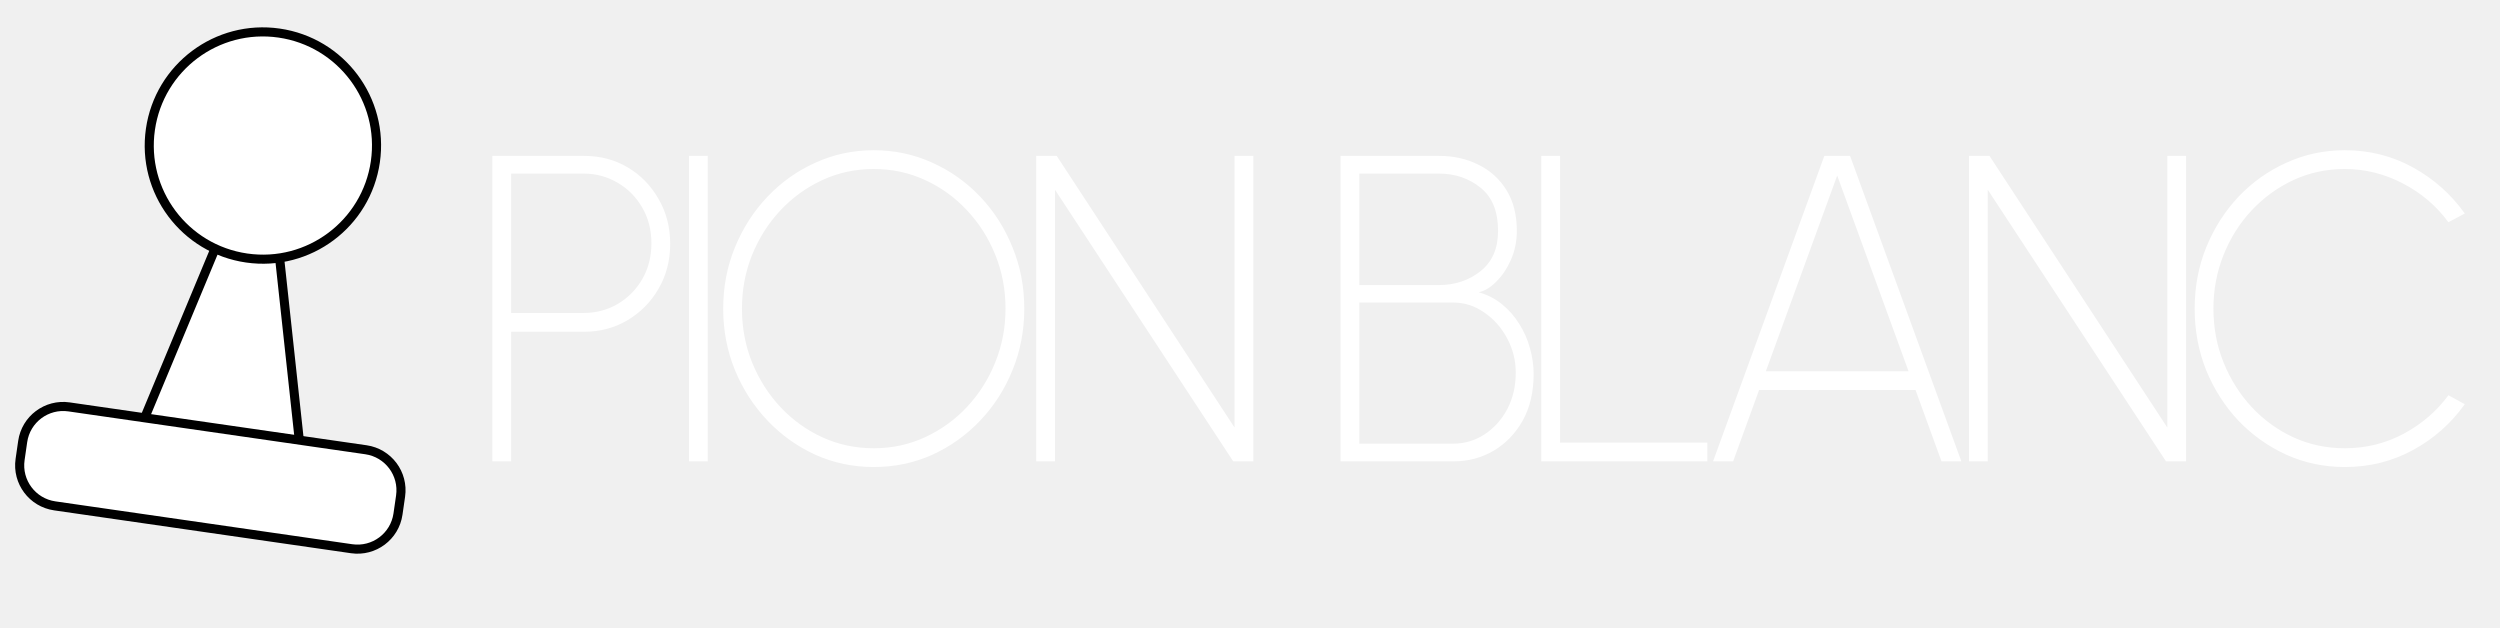
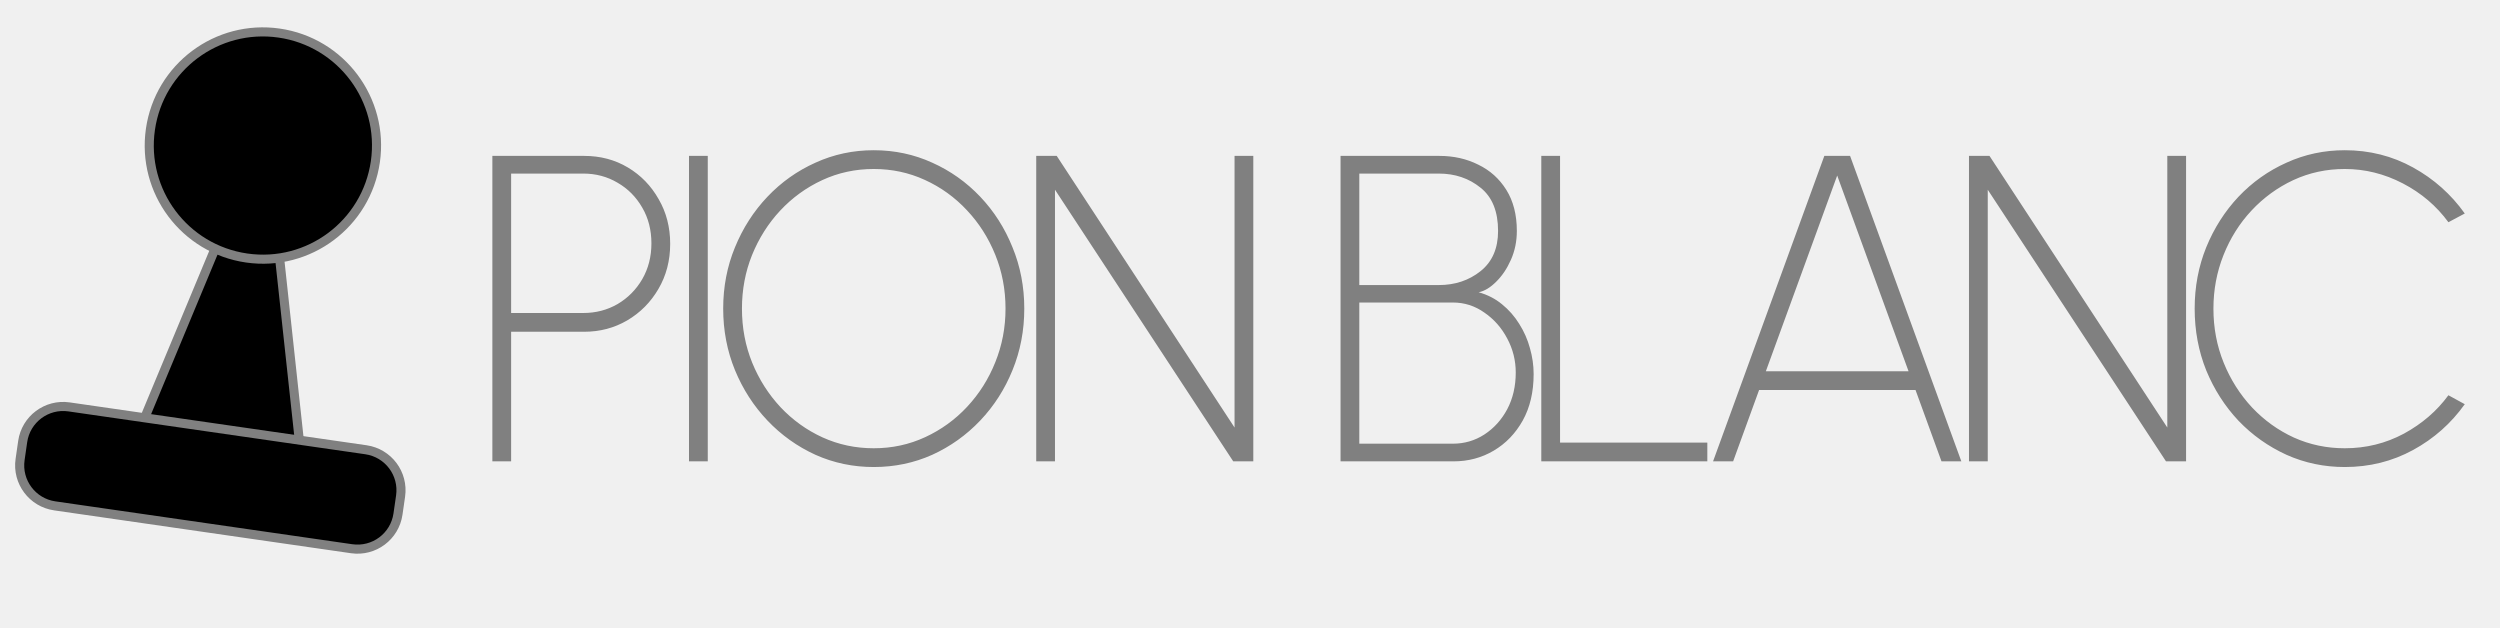
<svg xmlns="http://www.w3.org/2000/svg" width="275" height="69" viewBox="0 0 275 69" fill="none">
-   <path d="M54.16 50.749V17.149H64.264C66.04 17.149 67.64 17.573 69.064 18.421C70.488 19.269 71.616 20.429 72.448 21.901C73.296 23.357 73.72 24.997 73.72 26.821C73.72 28.661 73.288 30.317 72.424 31.789C71.576 33.245 70.432 34.397 68.992 35.245C67.568 36.077 65.992 36.493 64.264 36.493H56.224V50.749H54.16ZM56.224 34.429H64.168C65.544 34.429 66.8 34.101 67.936 33.445C69.072 32.773 69.976 31.861 70.648 30.709C71.32 29.541 71.656 28.229 71.656 26.773C71.656 25.301 71.32 23.989 70.648 22.837C69.976 21.669 69.072 20.757 67.936 20.101C66.8 19.429 65.544 19.093 64.168 19.093H56.224V34.429ZM75.79 50.749V17.149H77.854V50.749H75.79ZM96.111 51.373C93.839 51.373 91.703 50.925 89.703 50.029C87.703 49.117 85.943 47.861 84.423 46.261C82.903 44.661 81.711 42.813 80.847 40.717C79.983 38.605 79.551 36.349 79.551 33.949C79.551 31.549 79.983 29.301 80.847 27.205C81.711 25.093 82.903 23.237 84.423 21.637C85.943 20.037 87.703 18.789 89.703 17.893C91.703 16.981 93.839 16.525 96.111 16.525C98.399 16.525 100.543 16.981 102.543 17.893C104.543 18.789 106.303 20.037 107.823 21.637C109.343 23.237 110.527 25.093 111.375 27.205C112.239 29.301 112.671 31.549 112.671 33.949C112.671 36.349 112.239 38.605 111.375 40.717C110.527 42.813 109.343 44.661 107.823 46.261C106.303 47.861 104.543 49.117 102.543 50.029C100.543 50.925 98.399 51.373 96.111 51.373ZM96.111 49.309C98.127 49.309 100.015 48.901 101.775 48.085C103.535 47.269 105.071 46.157 106.383 44.749C107.711 43.325 108.743 41.693 109.479 39.853C110.231 37.997 110.607 36.029 110.607 33.949C110.607 31.853 110.231 29.877 109.479 28.021C108.727 26.165 107.687 24.533 106.359 23.125C105.031 21.701 103.487 20.589 101.727 19.789C99.983 18.989 98.111 18.589 96.111 18.589C94.095 18.589 92.207 18.997 90.447 19.813C88.687 20.629 87.143 21.749 85.815 23.173C84.503 24.581 83.471 26.213 82.719 28.069C81.983 29.909 81.615 31.869 81.615 33.949C81.615 36.061 81.991 38.045 82.743 39.901C83.495 41.741 84.535 43.373 85.863 44.797C87.191 46.205 88.727 47.309 90.471 48.109C92.231 48.909 94.111 49.309 96.111 49.309ZM113.984 50.749V17.149H116.24L135.8 47.029V17.149H137.864V50.749H135.656L116.048 20.869V50.749H113.984ZM147.46 50.749V17.149H158.332C159.9 17.149 161.324 17.469 162.604 18.109C163.9 18.733 164.932 19.661 165.7 20.893C166.468 22.125 166.852 23.629 166.852 25.405C166.852 26.541 166.636 27.597 166.204 28.573C165.772 29.549 165.228 30.357 164.572 30.997C163.932 31.637 163.292 32.021 162.652 32.149C163.628 32.421 164.484 32.861 165.22 33.469C165.972 34.077 166.604 34.797 167.116 35.629C167.644 36.461 168.036 37.349 168.292 38.293C168.564 39.237 168.7 40.189 168.7 41.149C168.7 43.117 168.3 44.821 167.5 46.261C166.7 47.685 165.636 48.789 164.308 49.573C162.98 50.357 161.508 50.749 159.892 50.749H147.46ZM149.524 48.805H159.82C161.084 48.805 162.236 48.469 163.276 47.797C164.332 47.109 165.172 46.181 165.796 45.013C166.42 43.829 166.732 42.485 166.732 40.981C166.732 39.653 166.42 38.405 165.796 37.237C165.172 36.053 164.332 35.101 163.276 34.381C162.236 33.645 161.084 33.277 159.82 33.277H149.524V48.805ZM149.524 31.357H158.26C160.052 31.357 161.588 30.845 162.868 29.821C164.148 28.797 164.788 27.325 164.788 25.405C164.788 23.261 164.148 21.677 162.868 20.653C161.588 19.613 160.052 19.093 158.26 19.093H149.524V31.357ZM169.542 50.749V17.149H171.606V48.685H187.806V50.749H169.542ZM200.676 17.149H203.508L215.748 50.749H213.564L210.708 42.901H193.5L190.644 50.749H188.436L200.676 17.149ZM194.244 40.837H209.94L202.092 19.309L194.244 40.837ZM216.588 50.749V17.149H218.844L238.404 47.029V17.149H240.468V50.749H238.26L218.652 20.869V50.749H216.588ZM257.925 51.373C255.653 51.373 253.517 50.925 251.517 50.029C249.517 49.117 247.757 47.869 246.237 46.285C244.733 44.685 243.549 42.837 242.685 40.741C241.837 38.629 241.413 36.365 241.413 33.949C241.413 31.549 241.837 29.301 242.685 27.205C243.549 25.093 244.733 23.237 246.237 21.637C247.757 20.037 249.517 18.789 251.517 17.893C253.517 16.981 255.653 16.525 257.925 16.525C260.645 16.525 263.149 17.157 265.437 18.421C267.725 19.685 269.621 21.373 271.125 23.485L269.325 24.445C268.013 22.653 266.341 21.229 264.309 20.173C262.277 19.117 260.149 18.589 257.925 18.589C255.909 18.589 254.021 18.997 252.261 19.813C250.517 20.629 248.981 21.749 247.653 23.173C246.341 24.581 245.317 26.213 244.581 28.069C243.845 29.925 243.477 31.885 243.477 33.949C243.477 36.061 243.853 38.045 244.605 39.901C245.357 41.757 246.397 43.397 247.725 44.821C249.053 46.229 250.589 47.333 252.333 48.133C254.077 48.917 255.941 49.309 257.925 49.309C260.261 49.309 262.429 48.773 264.429 47.701C266.429 46.613 268.061 45.205 269.325 43.477L271.125 44.461C269.621 46.573 267.725 48.253 265.437 49.501C263.149 50.749 260.645 51.373 257.925 51.373Z" fill="white" />
-   <path d="M14.127 50.248L29.202 14.042L33.422 53.033L14.127 50.248Z" fill="white" stroke="black" />
-   <circle cx="28.918" cy="16.01" r="12.5" transform="rotate(8.2145 28.9182 16.0099)" fill="white" stroke="black" />
-   <rect x="3.138" y="44.115" width="42" height="11" rx="4.5" transform="rotate(8.2145 3.13815 44.1149)" fill="white" stroke="black" />
+   <path d="M54.16 50.749V17.149H64.264C66.04 17.149 67.64 17.573 69.064 18.421C70.488 19.269 71.616 20.429 72.448 21.901C73.296 23.357 73.72 24.997 73.72 26.821C73.72 28.661 73.288 30.317 72.424 31.789C71.576 33.245 70.432 34.397 68.992 35.245C67.568 36.077 65.992 36.493 64.264 36.493H56.224V50.749H54.16ZM56.224 34.429H64.168C65.544 34.429 66.8 34.101 67.936 33.445C69.072 32.773 69.976 31.861 70.648 30.709C71.32 29.541 71.656 28.229 71.656 26.773C71.656 25.301 71.32 23.989 70.648 22.837C69.976 21.669 69.072 20.757 67.936 20.101C66.8 19.429 65.544 19.093 64.168 19.093H56.224V34.429ZM75.79 50.749V17.149H77.854V50.749H75.79ZM96.111 51.373C93.839 51.373 91.703 50.925 89.703 50.029C87.703 49.117 85.943 47.861 84.423 46.261C82.903 44.661 81.711 42.813 80.847 40.717C79.983 38.605 79.551 36.349 79.551 33.949C79.551 31.549 79.983 29.301 80.847 27.205C81.711 25.093 82.903 23.237 84.423 21.637C85.943 20.037 87.703 18.789 89.703 17.893C91.703 16.981 93.839 16.525 96.111 16.525C98.399 16.525 100.543 16.981 102.543 17.893C104.543 18.789 106.303 20.037 107.823 21.637C109.343 23.237 110.527 25.093 111.375 27.205C112.239 29.301 112.671 31.549 112.671 33.949C112.671 36.349 112.239 38.605 111.375 40.717C110.527 42.813 109.343 44.661 107.823 46.261C106.303 47.861 104.543 49.117 102.543 50.029C100.543 50.925 98.399 51.373 96.111 51.373ZM96.111 49.309C98.127 49.309 100.015 48.901 101.775 48.085C103.535 47.269 105.071 46.157 106.383 44.749C107.711 43.325 108.743 41.693 109.479 39.853C110.231 37.997 110.607 36.029 110.607 33.949C110.607 31.853 110.231 29.877 109.479 28.021C108.727 26.165 107.687 24.533 106.359 23.125C105.031 21.701 103.487 20.589 101.727 19.789C99.983 18.989 98.111 18.589 96.111 18.589C94.095 18.589 92.207 18.997 90.447 19.813C88.687 20.629 87.143 21.749 85.815 23.173C84.503 24.581 83.471 26.213 82.719 28.069C81.983 29.909 81.615 31.869 81.615 33.949C81.615 36.061 81.991 38.045 82.743 39.901C83.495 41.741 84.535 43.373 85.863 44.797C87.191 46.205 88.727 47.309 90.471 48.109C92.231 48.909 94.111 49.309 96.111 49.309ZM113.984 50.749V17.149H116.24L135.8 47.029V17.149H137.864V50.749H135.656L116.048 20.869V50.749H113.984ZM147.46 50.749V17.149H158.332C159.9 17.149 161.324 17.469 162.604 18.109C163.9 18.733 164.932 19.661 165.7 20.893C166.468 22.125 166.852 23.629 166.852 25.405C166.852 26.541 166.636 27.597 166.204 28.573C165.772 29.549 165.228 30.357 164.572 30.997C163.932 31.637 163.292 32.021 162.652 32.149C163.628 32.421 164.484 32.861 165.22 33.469C165.972 34.077 166.604 34.797 167.116 35.629C167.644 36.461 168.036 37.349 168.292 38.293C168.564 39.237 168.7 40.189 168.7 41.149C168.7 43.117 168.3 44.821 167.5 46.261C166.7 47.685 165.636 48.789 164.308 49.573C162.98 50.357 161.508 50.749 159.892 50.749H147.46ZM149.524 48.805H159.82C161.084 48.805 162.236 48.469 163.276 47.797C164.332 47.109 165.172 46.181 165.796 45.013C166.42 43.829 166.732 42.485 166.732 40.981C166.732 39.653 166.42 38.405 165.796 37.237C165.172 36.053 164.332 35.101 163.276 34.381C162.236 33.645 161.084 33.277 159.82 33.277H149.524V48.805ZM149.524 31.357H158.26C160.052 31.357 161.588 30.845 162.868 29.821C164.148 28.797 164.788 27.325 164.788 25.405C164.788 23.261 164.148 21.677 162.868 20.653C161.588 19.613 160.052 19.093 158.26 19.093H149.524V31.357ZM169.542 50.749V17.149H171.606V48.685H187.806V50.749H169.542ZM200.676 17.149H203.508L215.748 50.749H213.564L210.708 42.901H193.5L190.644 50.749H188.436L200.676 17.149ZM194.244 40.837H209.94L202.092 19.309L194.244 40.837ZM216.588 50.749V17.149H218.844L238.404 47.029V17.149H240.468V50.749H238.26L218.652 20.869V50.749H216.588ZM257.925 51.373C255.653 51.373 253.517 50.925 251.517 50.029C249.517 49.117 247.757 47.869 246.237 46.285C244.733 44.685 243.549 42.837 242.685 40.741C241.837 38.629 241.413 36.365 241.413 33.949C241.413 31.549 241.837 29.301 242.685 27.205C243.549 25.093 244.733 23.237 246.237 21.637C247.757 20.037 249.517 18.789 251.517 17.893C253.517 16.981 255.653 16.525 257.925 16.525C260.645 16.525 263.149 17.157 265.437 18.421C267.725 19.685 269.621 21.373 271.125 23.485L269.325 24.445C268.013 22.653 266.341 21.229 264.309 20.173C262.277 19.117 260.149 18.589 257.925 18.589C255.909 18.589 254.021 18.997 252.261 19.813C250.517 20.629 248.981 21.749 247.653 23.173C246.341 24.581 245.317 26.213 244.581 28.069C243.845 29.925 243.477 31.885 243.477 33.949C243.477 36.061 243.853 38.045 244.605 39.901C245.357 41.757 246.397 43.397 247.725 44.821C249.053 46.229 250.589 47.333 252.333 48.133C254.077 48.917 255.941 49.309 257.925 49.309C260.261 49.309 262.429 48.773 264.429 47.701C266.429 46.613 268.061 45.205 269.325 43.477L271.125 44.461C269.621 46.573 267.725 48.253 265.437 49.501C263.149 50.749 260.645 51.373 257.925 51.373Z" fill="grey" />
+   <path d="M14.127 50.248L29.202 14.042L33.422 53.033L14.127 50.248Z" fill="black" stroke="grey" />
+   <circle cx="28.918" cy="16.01" r="12.5" transform="rotate(8.2145 28.9182 16.0099)" fill="black" stroke="grey" />
+   <rect x="3.138" y="44.115" width="42" height="11" rx="4.5" transform="rotate(8.2145 3.13815 44.1149)" fill="black" stroke="grey" />
</svg>
